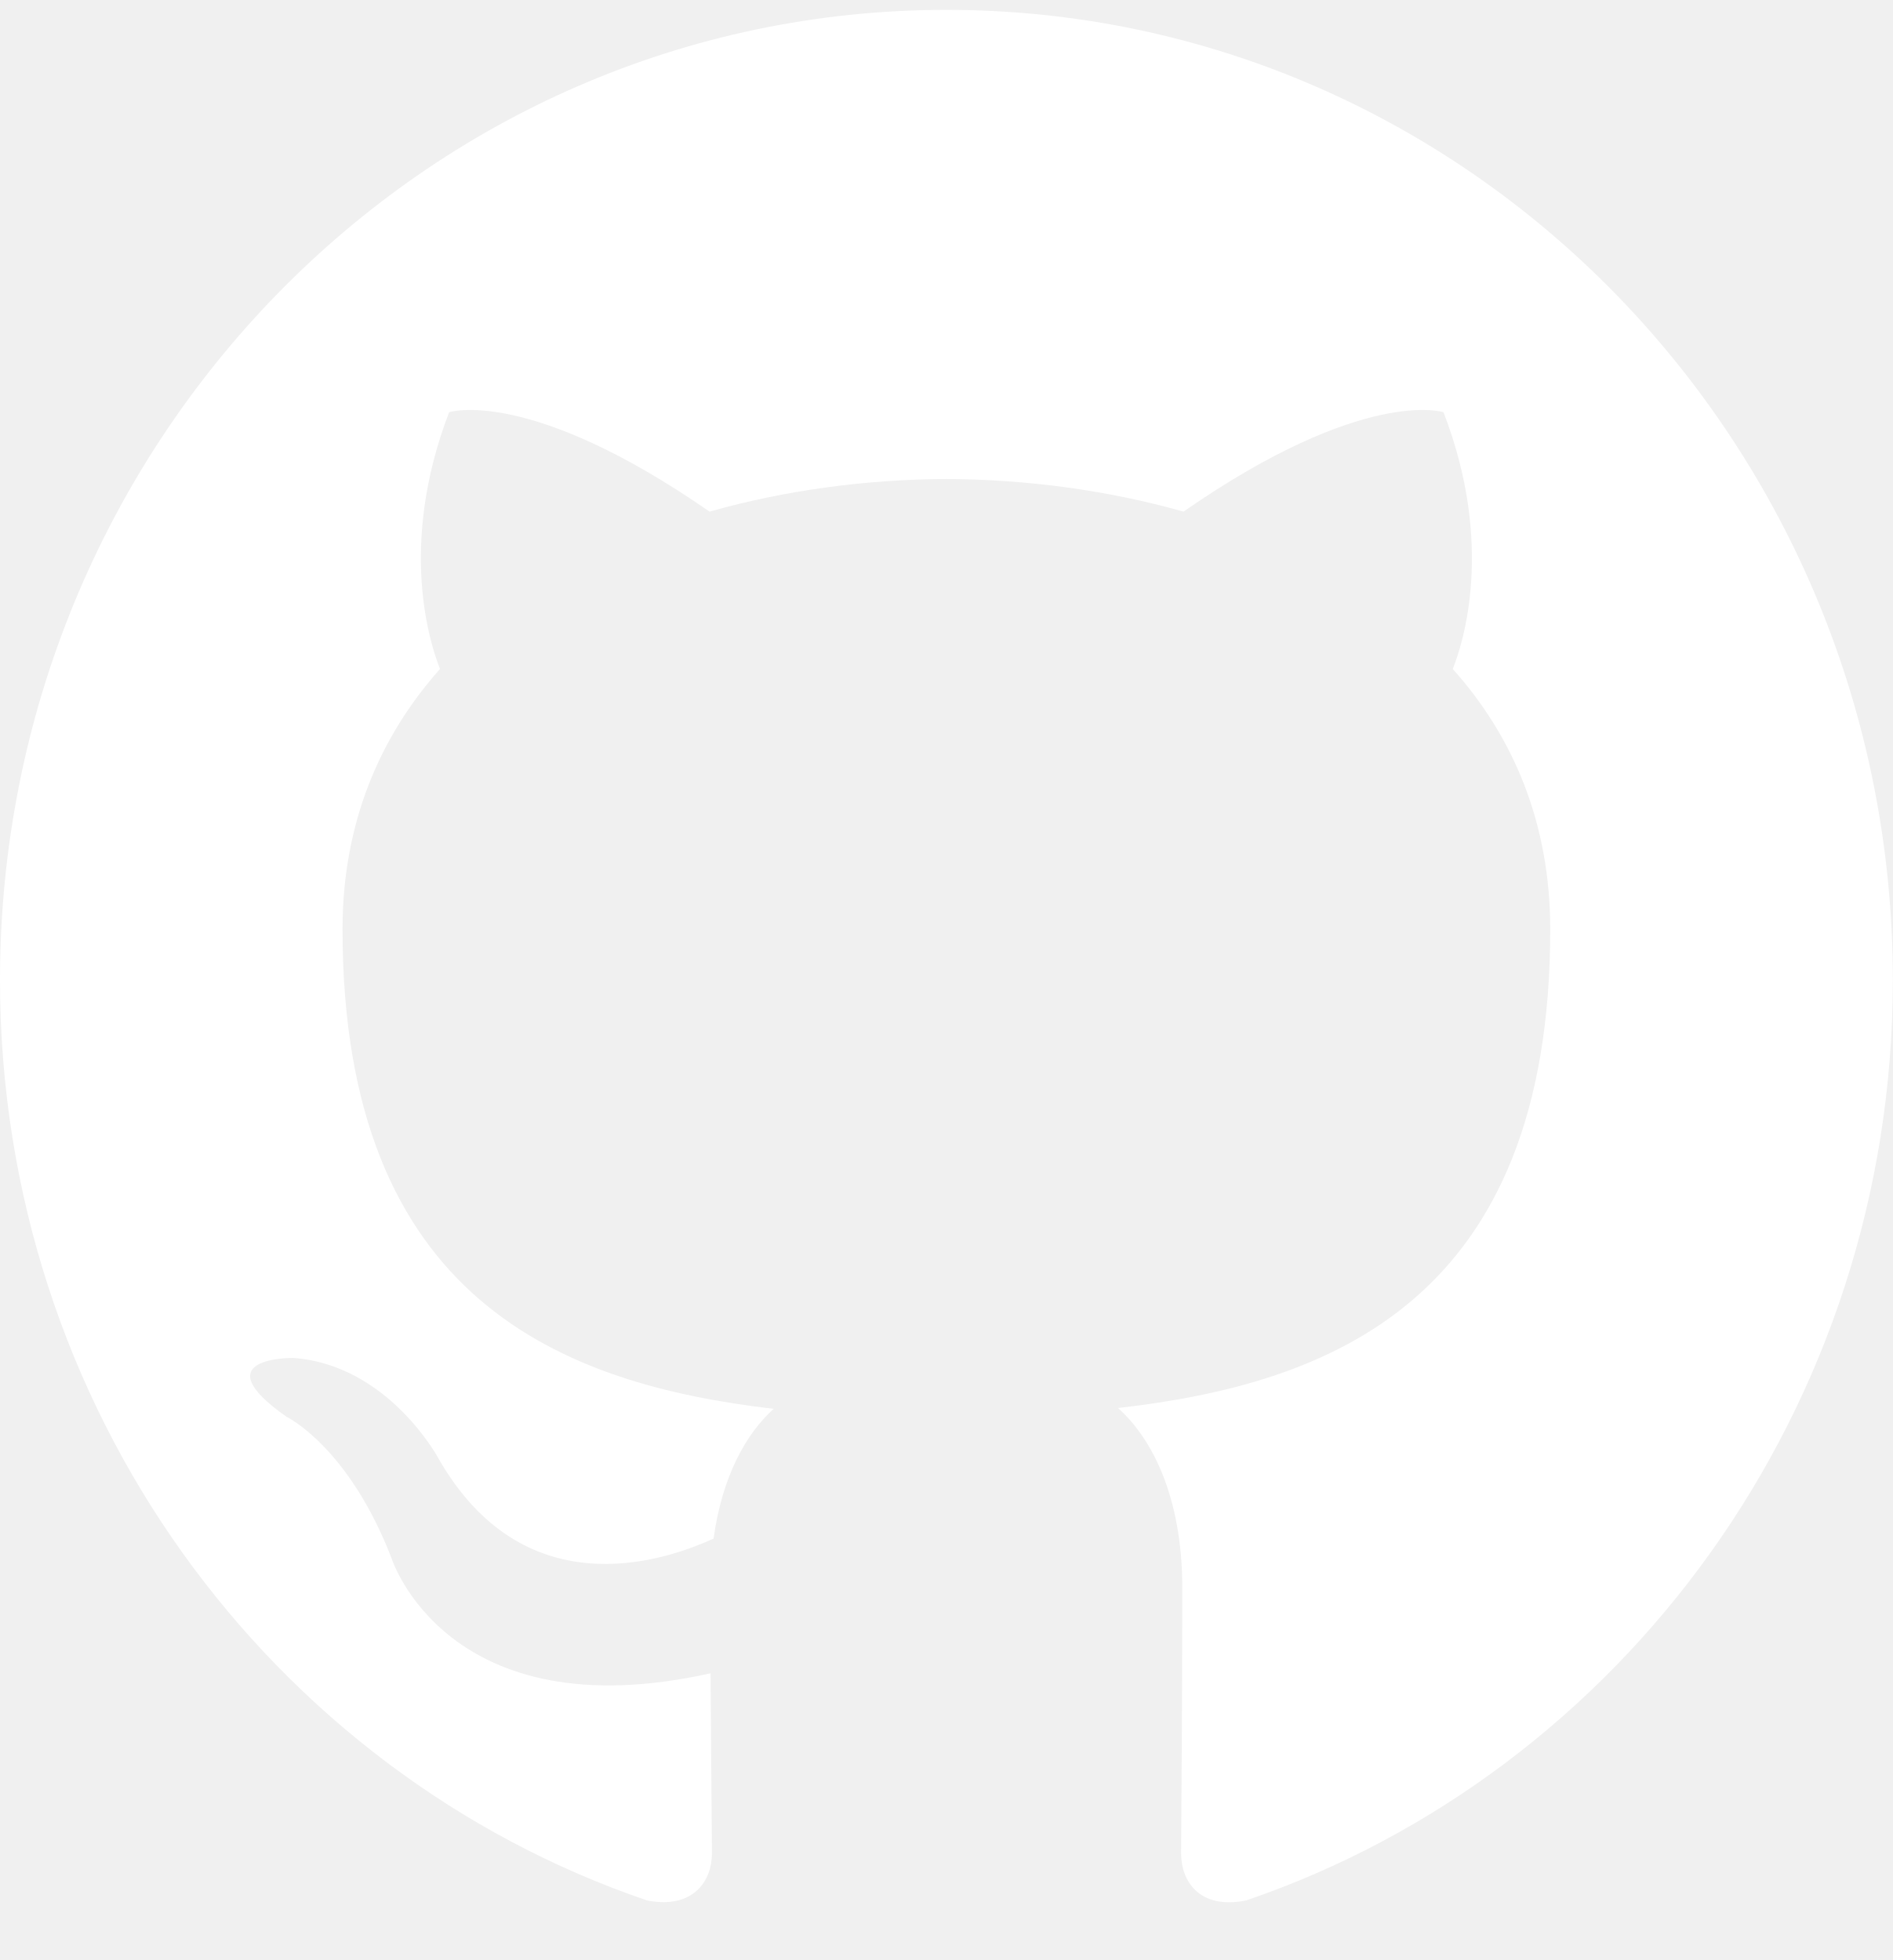
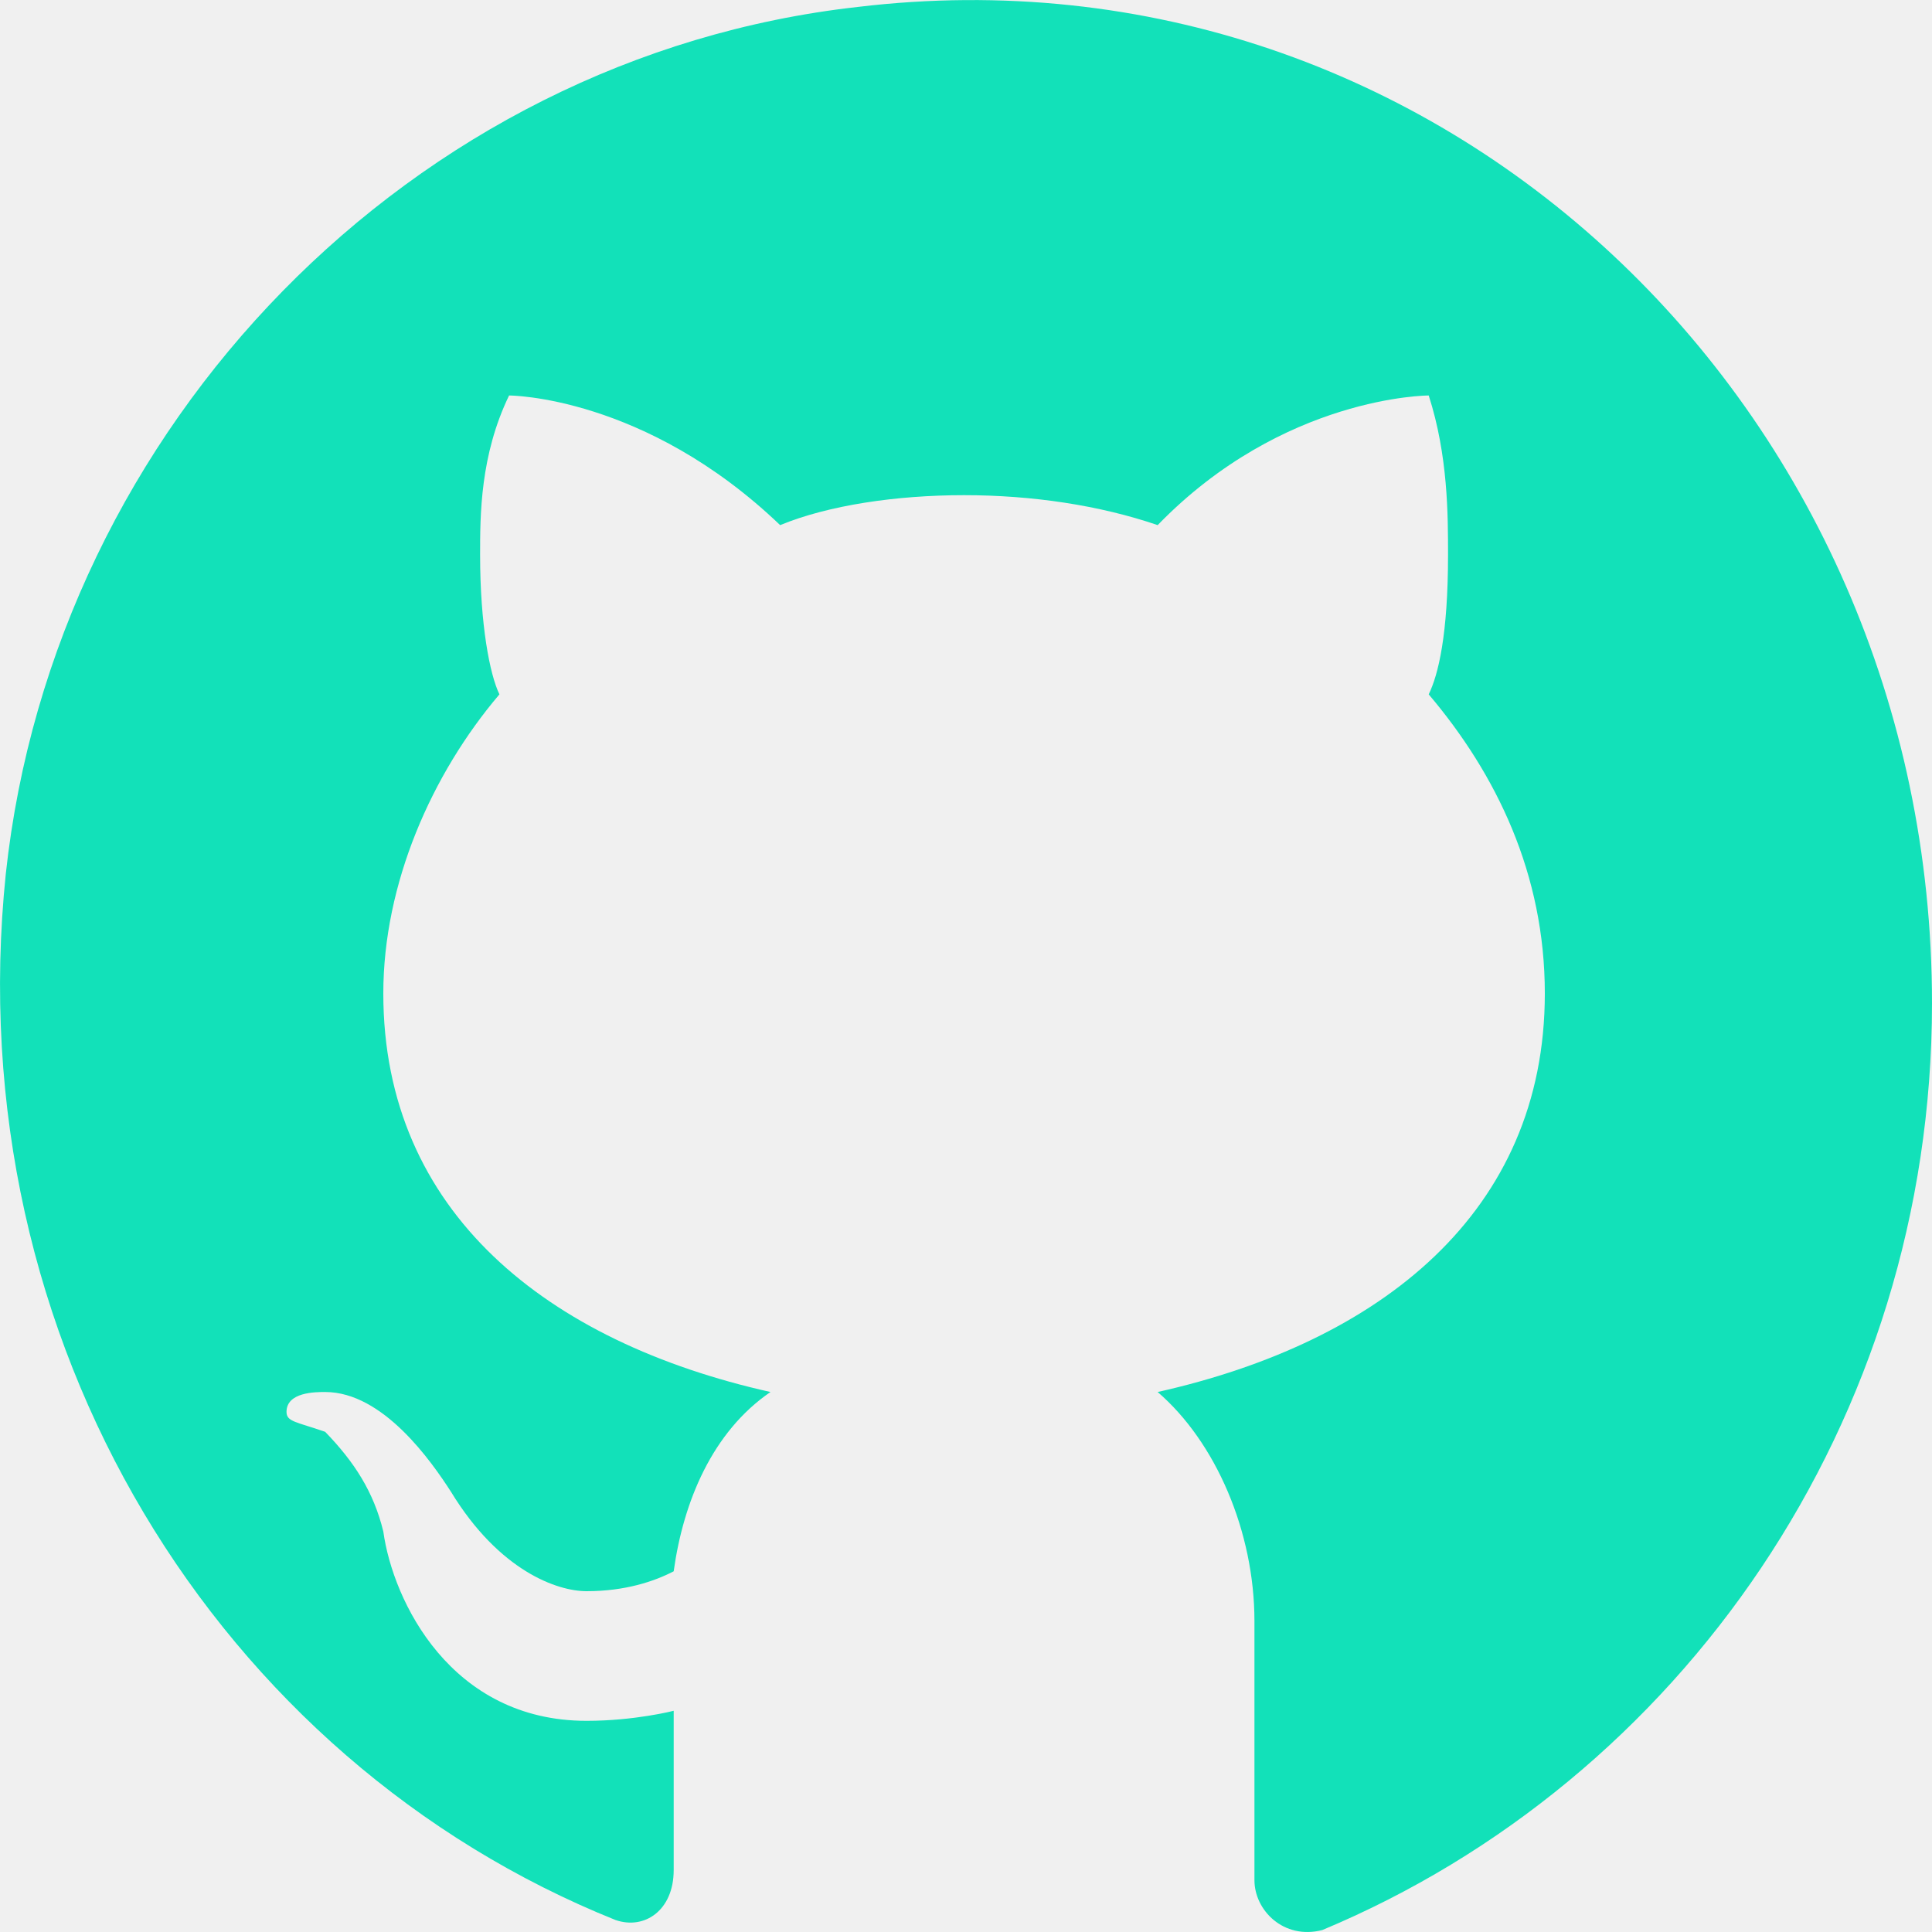
- <svg xmlns="http://www.w3.org/2000/svg" width="28" height="29" viewBox="0 0 28 29" fill="none">
-   <path fill-rule="evenodd" clip-rule="evenodd" d="M14 0.146C21.732 0.146 28 6.572 28 14.5C28 20.84 23.993 26.219 18.434 28.119C17.724 28.261 17.472 27.812 17.472 27.43C17.472 26.957 17.489 25.411 17.489 23.491C17.489 22.152 17.041 21.279 16.538 20.833C19.656 20.478 22.932 19.264 22.932 13.751C22.932 12.183 22.389 10.903 21.49 9.898C21.636 9.535 22.116 8.075 21.353 6.099C21.353 6.099 20.18 5.714 17.507 7.57C16.388 7.253 15.19 7.093 14 7.087C12.81 7.093 11.613 7.253 10.496 7.57C7.82 5.714 6.644 6.099 6.644 6.099C5.884 8.075 6.364 9.535 6.509 9.898C5.614 10.903 5.067 12.183 5.067 13.751C5.067 19.25 8.336 20.482 11.445 20.845C11.045 21.203 10.682 21.836 10.556 22.764C9.758 23.131 7.731 23.765 6.482 21.572C6.482 21.572 5.741 20.192 4.336 20.092C4.336 20.092 2.971 20.074 4.241 20.964C4.241 20.964 5.158 21.405 5.795 23.064C5.795 23.064 6.616 25.626 10.511 24.758C10.518 25.958 10.531 27.088 10.531 27.43C10.531 27.809 10.273 28.253 9.575 28.12C4.011 26.224 0 20.842 0 14.5C0 6.572 6.269 0.146 14 0.146Z" fill="white" />
+ <svg xmlns="http://www.w3.org/2000/svg" width="18" height="18" viewBox="0 0 10 10" fill="none">
+   <path d="M4.439 0.036C2.134 0.294 0.28 2.202 0.03 4.523C-0.221 6.947 1.132 9.113 3.186 9.938C3.337 9.99 3.487 9.887 3.487 9.68V8.855C3.487 8.855 3.286 8.907 3.036 8.907C2.334 8.907 2.034 8.288 1.984 7.927C1.934 7.721 1.833 7.566 1.683 7.411C1.533 7.359 1.483 7.359 1.483 7.308C1.483 7.205 1.633 7.205 1.683 7.205C1.984 7.205 2.234 7.566 2.334 7.721C2.585 8.133 2.886 8.236 3.036 8.236C3.236 8.236 3.387 8.185 3.487 8.133C3.537 7.772 3.687 7.411 3.988 7.205C2.835 6.947 1.984 6.276 1.984 5.142C1.984 4.574 2.234 4.007 2.585 3.594C2.535 3.491 2.485 3.233 2.485 2.872C2.485 2.666 2.485 2.357 2.635 2.047C2.635 2.047 3.337 2.047 4.038 2.718C4.288 2.615 4.639 2.563 4.99 2.563C5.341 2.563 5.691 2.615 5.992 2.718C6.643 2.047 7.395 2.047 7.395 2.047C7.495 2.357 7.495 2.666 7.495 2.872C7.495 3.285 7.445 3.491 7.395 3.594C7.745 4.007 7.996 4.523 7.996 5.142C7.996 6.276 7.144 6.947 5.992 7.205C6.292 7.463 6.493 7.927 6.493 8.391V9.732C6.493 9.887 6.643 10.041 6.844 9.99C8.697 9.216 10 7.359 10 5.193C10 2.099 7.445 -0.325 4.439 0.036Z" fill="#12E1B9" />
</svg>
